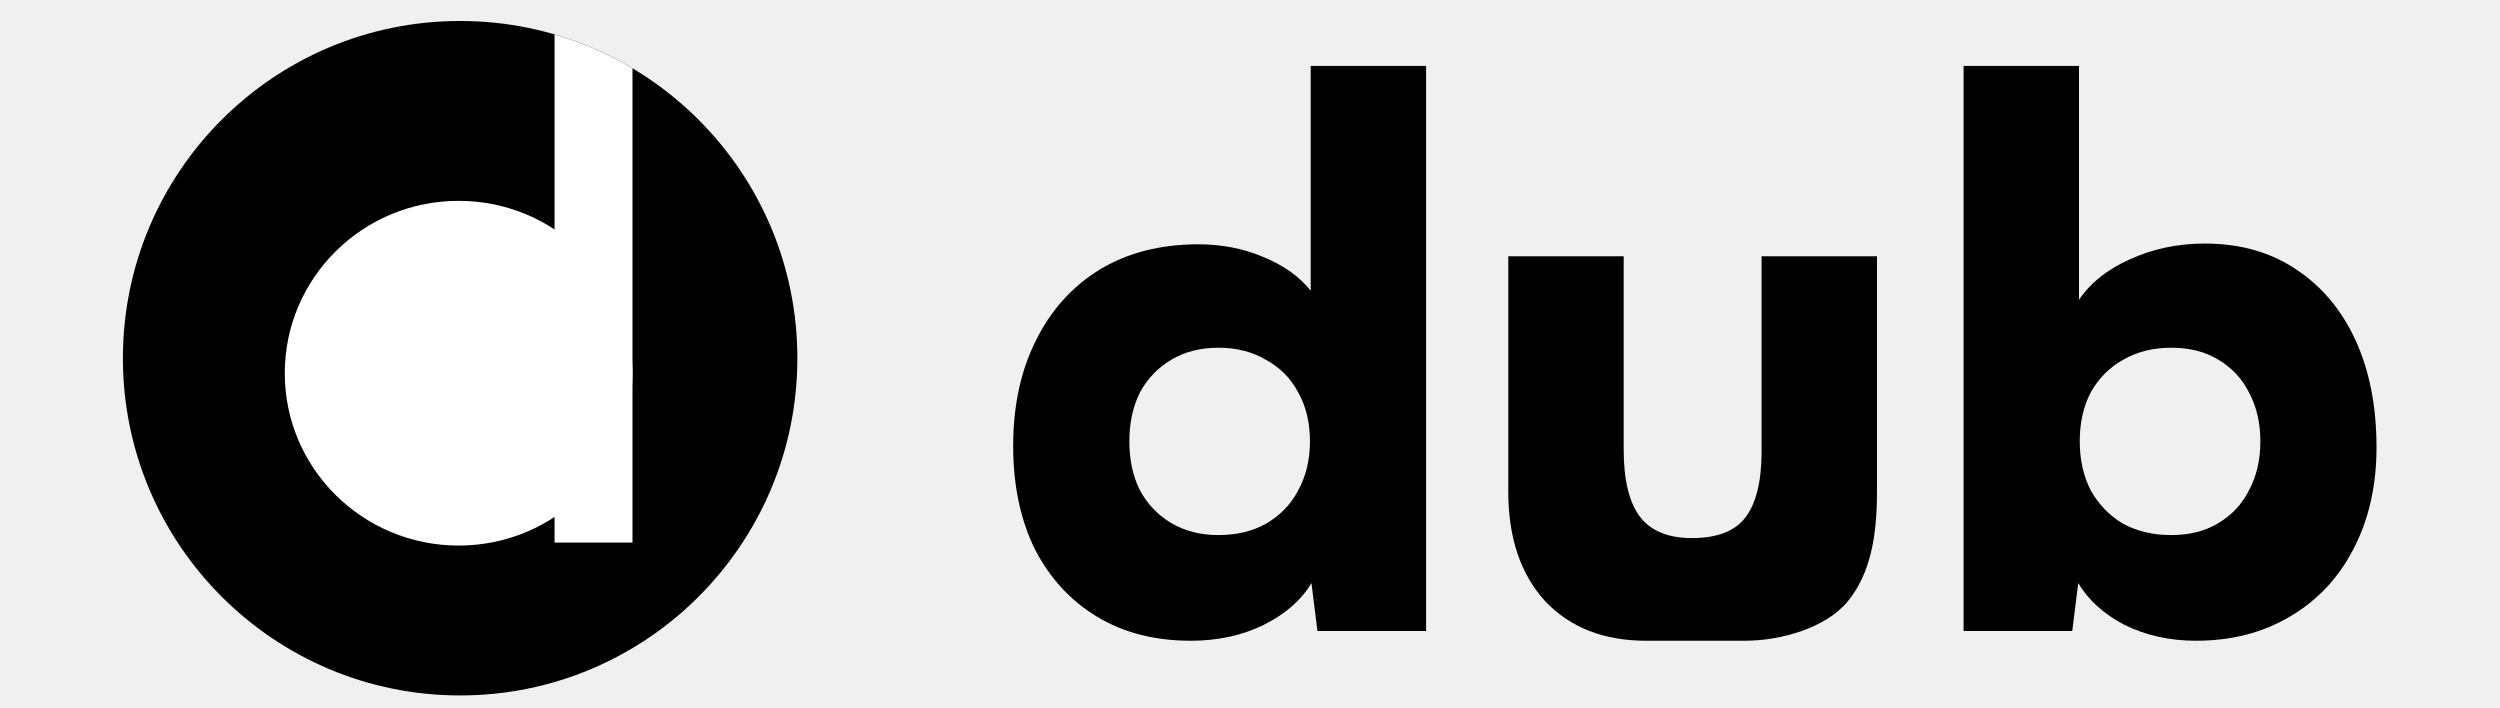
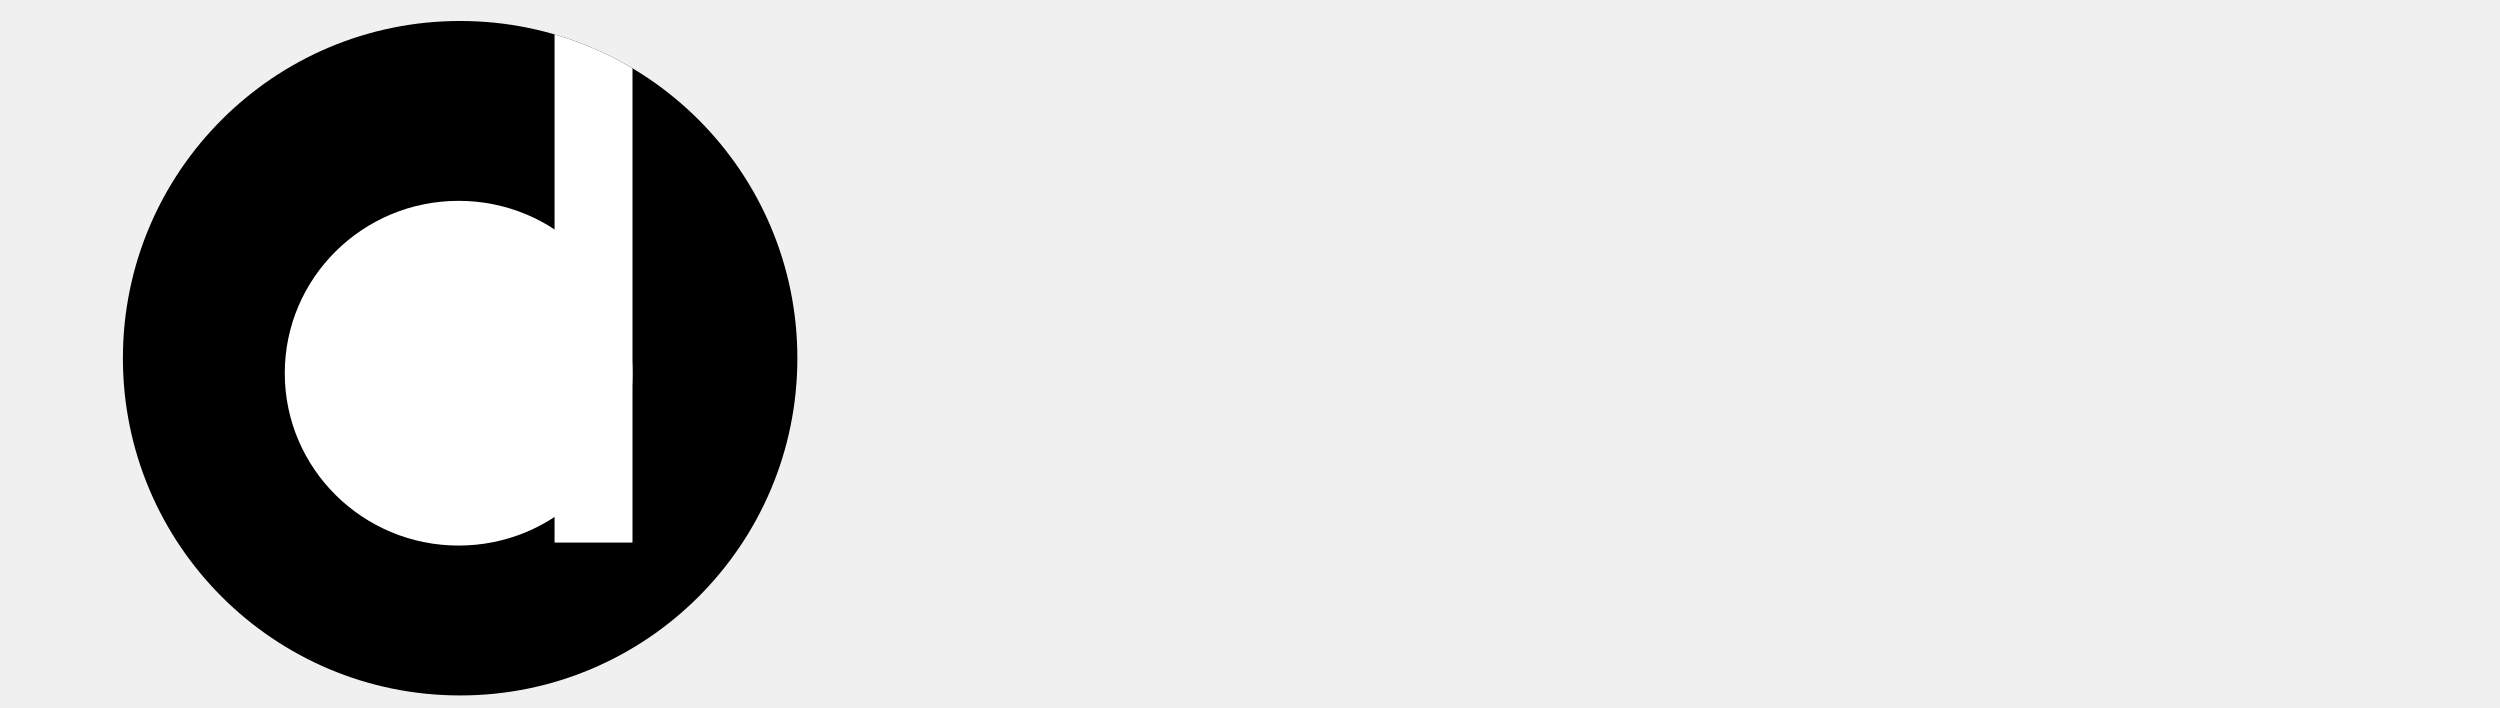
<svg xmlns="http://www.w3.org/2000/svg" width="834" height="236" viewBox="0 0 834 236" fill="none">
  <path d="M266 119.5C266 181.632 215.632 232 153.5 232C91.368 232 41 181.632 41 119.5C41 57.368 91.368 7 153.5 7C215.632 7 266 57.368 266 119.5Z" fill="black" />
  <mask id="mask0_46_2" style="mask-type:alpha" maskUnits="userSpaceOnUse" x="41" y="7" width="225" height="225">
    <path d="M266 119.5C266 181.632 215.632 232 153.5 232C91.368 232 41 181.632 41 119.5C41 57.368 91.368 7 153.5 7C215.632 7 266 57.368 266 119.5Z" fill="black" />
  </mask>
  <g mask="url(#mask0_46_2)">
    <ellipse cx="153" cy="124.5" rx="58" ry="57.5" fill="white" />
    <path d="M185 -10H211V181H185V-10Z" fill="white" />
  </g>
-   <path d="M397.25 213.75C385.25 213.75 374.833 211.083 366 205.75C357.167 200.417 350.25 192.917 345.25 183.25C340.417 173.417 338 161.917 338 148.75C338 135.417 340.5 123.75 345.5 113.75C350.5 103.583 357.583 95.667 366.75 90C376.083 84.333 387.083 81.5 399.75 81.5C407.583 81.5 414.833 82.917 421.5 85.75C428.333 88.583 433.583 92.333 437.25 97V22H475.75V210.5H439.5L437.5 194.5C434.167 200.167 428.833 204.833 421.5 208.5C414.333 212 406.25 213.75 397.25 213.75ZM406.5 178.5C412.5 178.5 417.75 177.25 422.25 174.75C426.917 172.083 430.5 168.417 433 163.75C435.667 158.917 437 153.417 437 147.25C437 140.917 435.667 135.417 433 130.75C430.5 126.083 426.917 122.5 422.25 120C417.75 117.333 412.5 116 406.5 116C400.5 116 395.25 117.333 390.75 120C386.25 122.667 382.75 126.333 380.25 131C377.917 135.667 376.75 141.083 376.75 147.25C376.75 153.417 377.917 158.833 380.25 163.5C382.75 168.167 386.25 171.833 390.75 174.5C395.25 177.167 400.5 178.5 406.5 178.5Z" fill="black" />
-   <path d="M587.662 85.5H626.162C626.162 85.5 626.162 148.5 626.162 164C626.162 179.5 623.786 191.5 616.5 200.5C609.214 209.5 594 213.75 582.162 213.75C570.324 213.75 564.412 213.75 564.412 213.75C564.412 213.75 556.662 213.75 549.162 213.75C534.995 213.75 523.745 209.333 515.412 200.5C507.245 191.5 503.162 179.333 503.162 164V85.5H541.662V150C541.662 160.167 543.495 167.667 547.162 172.5C550.829 177.167 556.579 179.5 564.412 179.5C572.745 179.5 578.662 177.25 582.162 172.75C585.829 168.083 587.662 160.667 587.662 150.5V85.5Z" fill="black" />
-   <path d="M691.303 210.5H655.053V22H693.553V100C697.386 94.333 703.053 89.833 710.553 86.5C718.219 83 726.553 81.25 735.553 81.25C747.219 81.25 757.303 84.083 765.803 89.75C774.469 95.417 781.136 103.333 785.803 113.5C790.469 123.667 792.803 135.583 792.803 149.25C792.803 162.083 790.219 173.417 785.053 183.25C780.053 192.917 772.969 200.417 763.803 205.75C754.803 211.083 744.386 213.75 732.553 213.75C723.886 213.75 715.969 212 708.803 208.5C701.803 204.833 696.636 200.167 693.303 194.5L691.303 210.5ZM693.803 147.25C693.803 153.417 695.053 158.917 697.553 163.75C700.219 168.417 703.803 172.083 708.303 174.75C712.969 177.25 718.303 178.5 724.303 178.5C730.469 178.5 735.719 177.167 740.053 174.5C744.553 171.833 747.969 168.167 750.303 163.5C752.803 158.833 754.053 153.417 754.053 147.25C754.053 141.083 752.803 135.667 750.303 131C747.969 126.333 744.553 122.667 740.053 120C735.719 117.333 730.469 116 724.303 116C718.303 116 712.969 117.333 708.303 120C703.803 122.5 700.219 126.083 697.553 130.75C695.053 135.417 693.803 140.917 693.803 147.25Z" fill="black" />
</svg>
